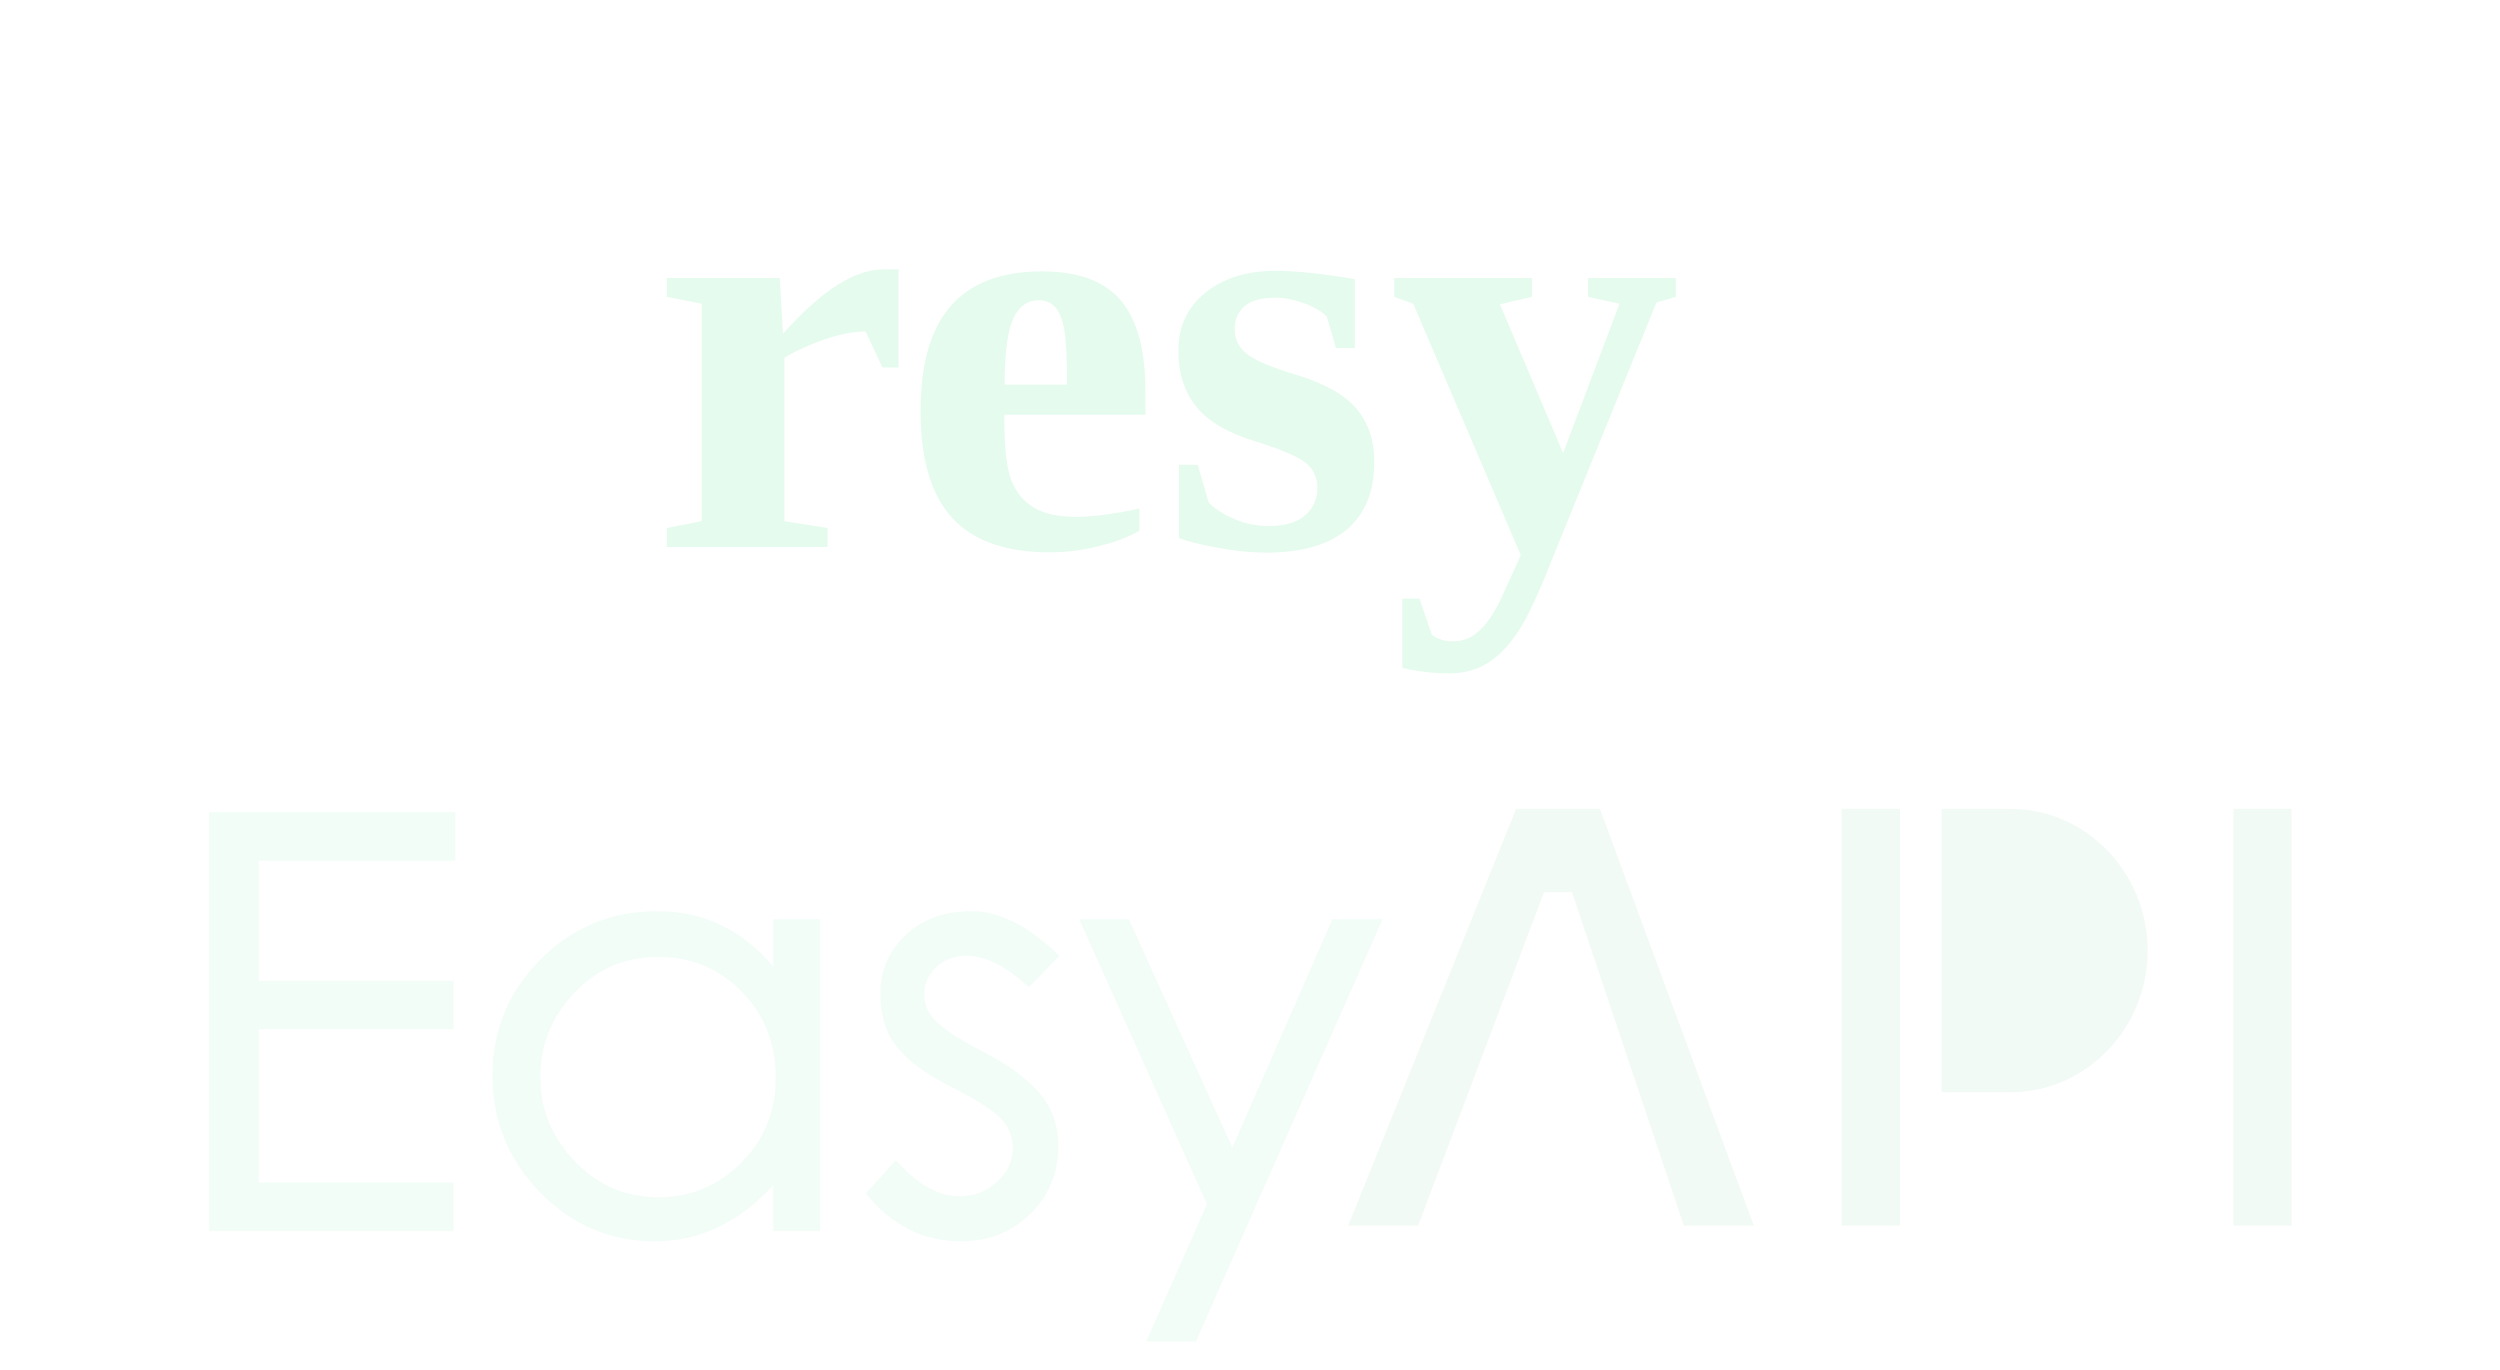
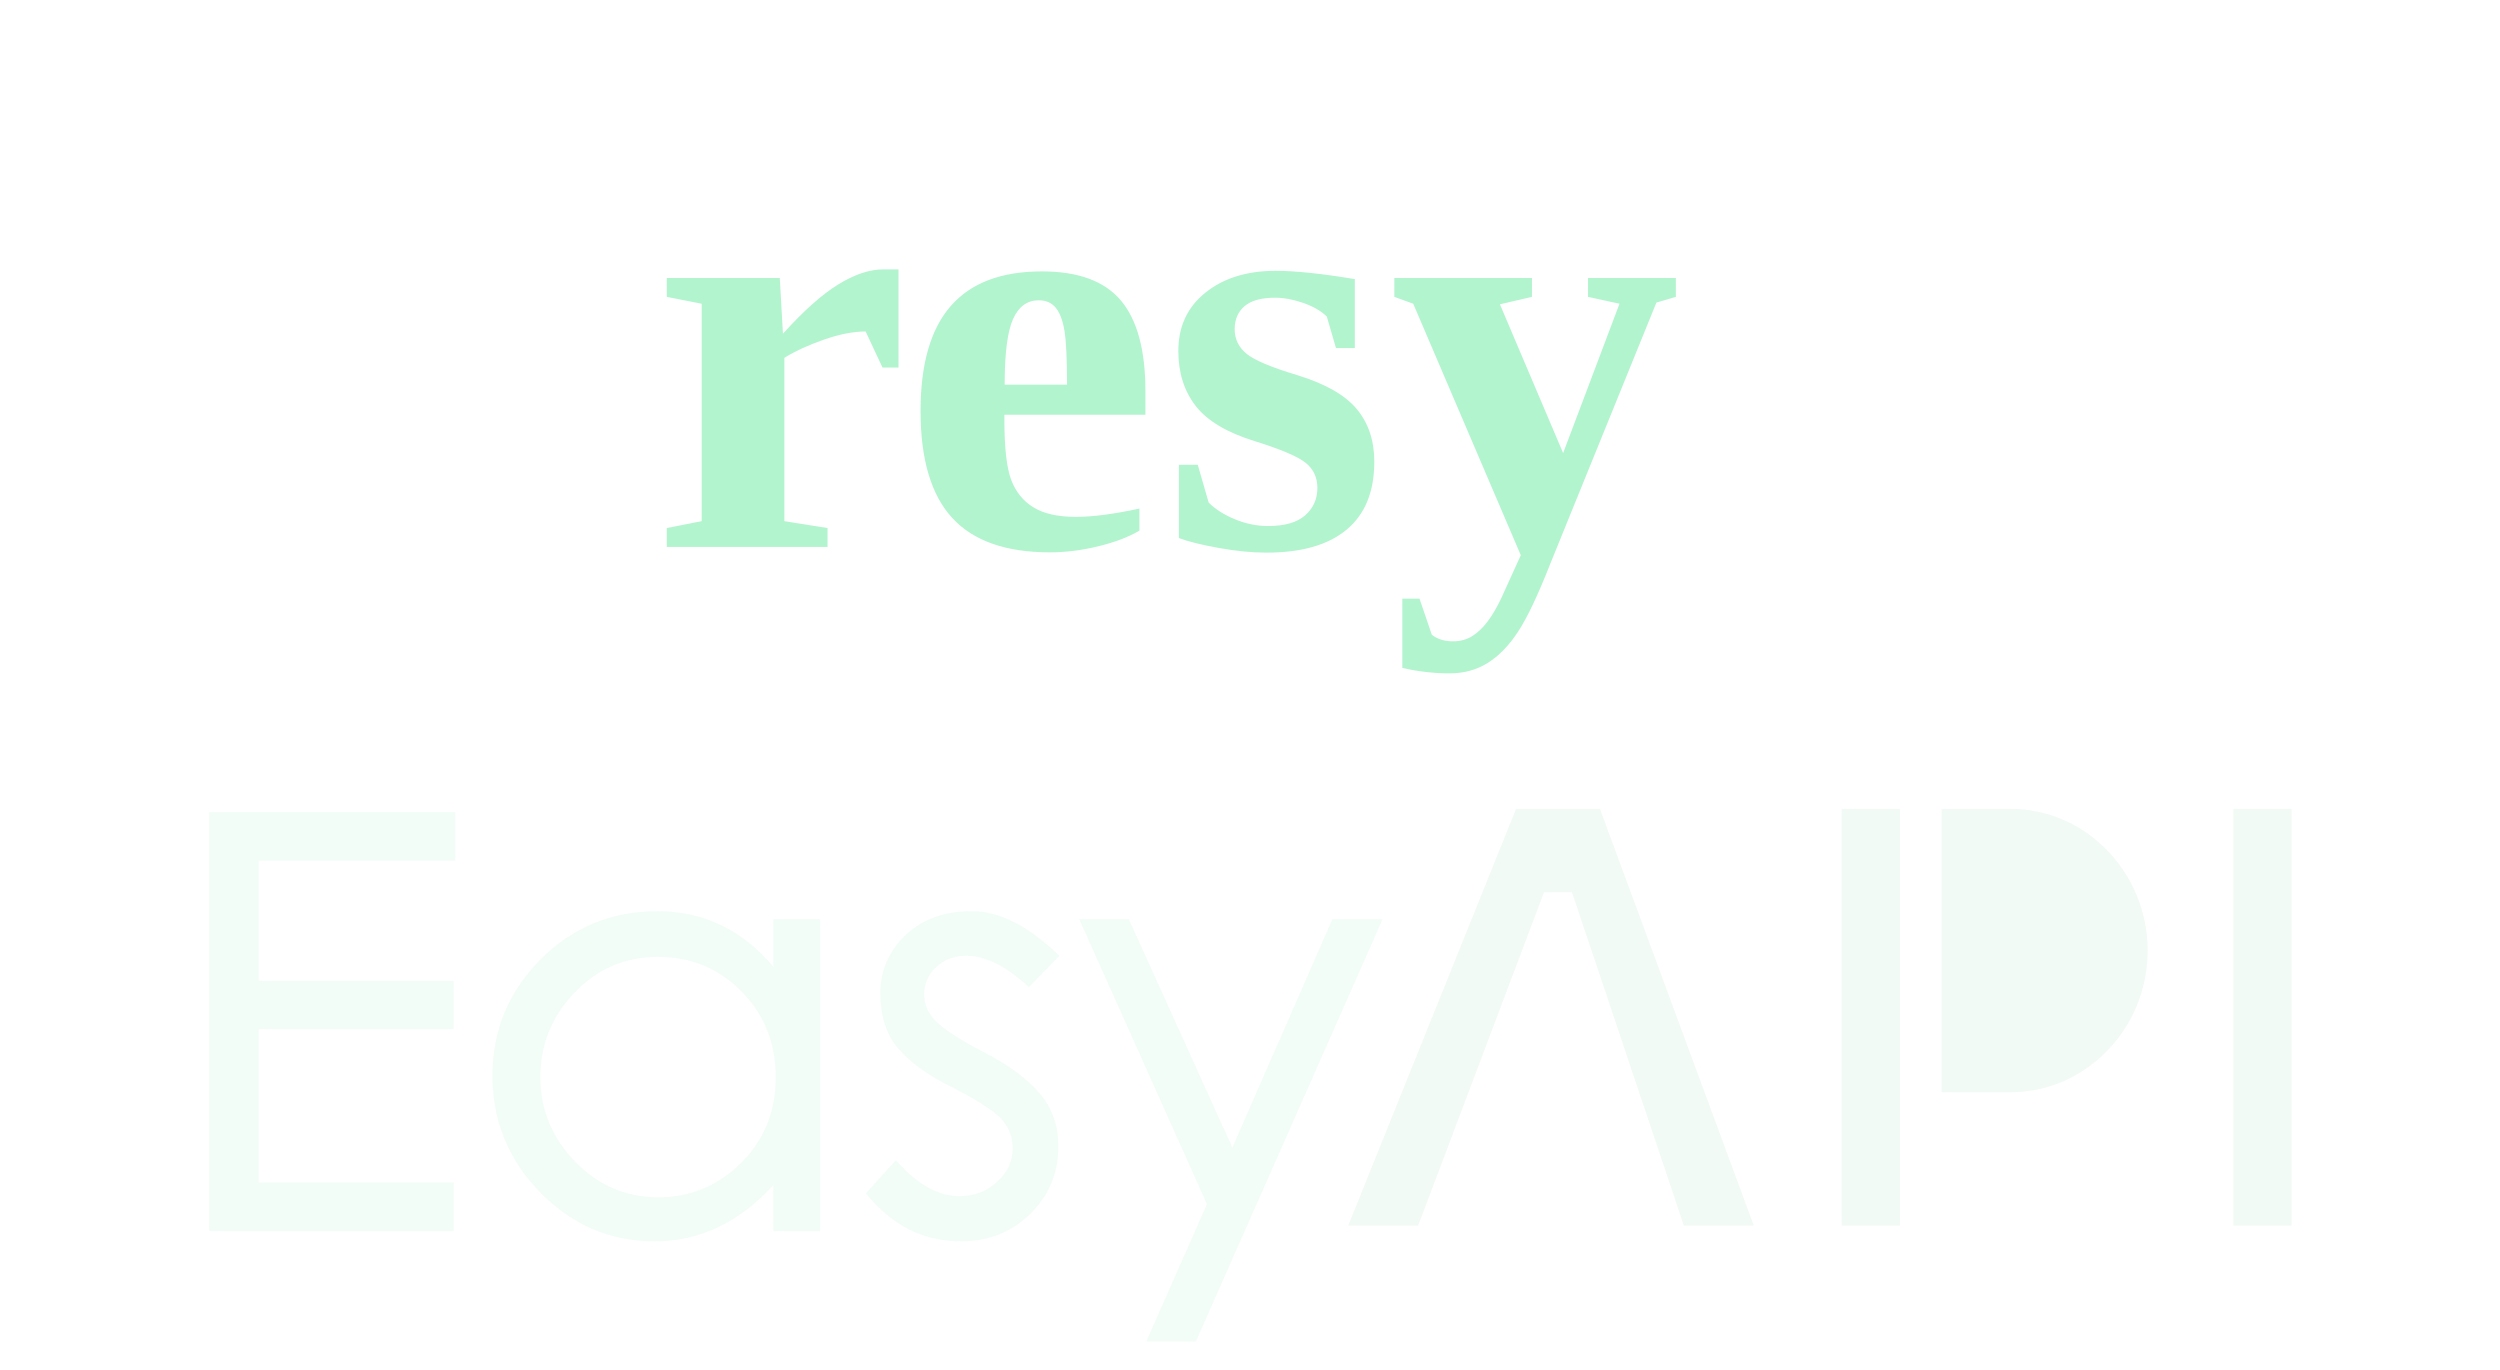
<svg xmlns="http://www.w3.org/2000/svg" class="icon" viewBox="0 0 3840 1024" version="1.1" width="730" height="400">
  <style>
        @keyframes float-easy {
        0% {
        transform: translate3d(0,0,0);
        }
        100% {
        transform: translate3d(-60px,0,0);
        }
        }
        
        @keyframes float-api {
        0% {
        transform: translate3d(0,0px,0);
        }
        100% {
        transform: translate3d(0,-60px,0);
        }
        }
        
        svg &gt; path.easy {
        animation: float-easy ease-in-out 3s infinite alternate;
        }
        svg &gt; path.api {
        animation: float-api ease-in-out 3s infinite alternate;
        }
        
        @keyframes move {
        0% {
        transform: translateX(-60px);
        }
        100% {
        transform: translateX(60px);
        }
        }
        svg &gt; text.flagIconText {
        animation: move linear 4s infinite alternate;
        }
    </style>
-   <text class="flagIconText" x="1000" y="300" font-size="900px" font-weight="bolder" textLength="2000" fill="rgb(127 236 173 / 20%)" text-rendering="geometricPrecision">
+   <text class="flagIconText" x="1000" y="300" font-size="900px" font-weight="bolder" textLength="2000" fill="rgb(127 236 173 / 60%)">
        resy
    </text>
  <svg class="icon" viewBox="0 0 3840 1024" version="1.1" x="0" y="600">
    <path class="easy" d="M699.546 182.118H397.658v184.589h299.226v73.843H397.658v235.571h299.226v74.714H321.293V107.405h378.253v74.714zM1259.814 750.835h-71.923v-70.323c-52.698 57.434-113.357 86.144-182.016 86.144-68.672 0-127.424-25.05-176.256-75.162-48.832-50.099-73.254-109.875-73.254-179.315s24.55-128.909 73.69-178.432c49.126-49.498 109.069-74.278 179.802-74.278 70.72 0 130.086 28.442 178.022 85.261v-72.947h71.923v479.053zM1011.2 698.97c49.126 0 91.456-17.574 126.963-52.736 35.52-35.162 53.274-78.963 53.274-131.418 0-52.442-17.459-96.384-52.378-131.853-34.931-35.456-77.696-53.171-128.307-53.171s-93.376 18.33-128.307 54.938c-34.931 36.621-52.39 79.846-52.39 129.651 0 49.818 17.766 93.043 53.274 129.651 35.533 36.621 78.144 54.938 127.872 54.938zM1627.418 328.026l-47.053 48.346c-34.931-32.23-66.906-48.346-95.898-48.346-18.355 0-33.741 5.709-46.17 17.152-12.429 11.43-18.65 25.485-18.65 42.189s6.95 31.347 20.864 43.955c13.901 12.608 38.63 28.122 74.138 46.592 35.52 18.445 62.886 38.822 82.138 61.082 19.226 22.272 28.851 49.523 28.851 81.754 0 41.024-14.362 75.584-43.059 103.718-28.723 28.122-64.077 42.202-106.112 42.202-58.598 0-107.443-24.614-146.509-73.843l46.17-50.982c31.962 36.928 64.512 55.373 97.664 55.373 22.49 0 41.728-7.309 57.715-21.978 15.987-14.643 23.974-31.77 23.974-51.418 0-19.622-7.258-36.032-21.76-49.229-14.502-13.184-39.373-28.557-74.586-46.144-35.226-17.574-61.862-37.056-79.91-58.445-18.061-21.389-27.085-49.51-27.085-84.39 0-34.854 12.877-64.602 38.63-89.216s59.776-36.928 102.106-36.928c42.33 0 87.168 22.861 134.541 68.557zM2123.738 271.782l-286.797 648.691h-76.365l93.235-210.944L1657.6 271.782h76.352l158.938 350.707 153.613-350.707h77.235z" fill="rgb(127 236 173 / 9%)" />
    <path class="api" d="M2328.653 102.4l-257.754 640h107.405l193.306-512h42.957l171.84 512h107.392L2457.523 102.4zM3430.4 102.4h89.6v640h-89.6zM3088.115 102.4H2982.4v435.2h105.715c116.314 0 210.662-98.253 210.662-217.6 0-119.296-94.349-217.6-210.662-217.6zM2828.8 102.4h89.6v640h-89.6z" fill="rgb(22 169 81 / 6%)" />
  </svg>
</svg>
